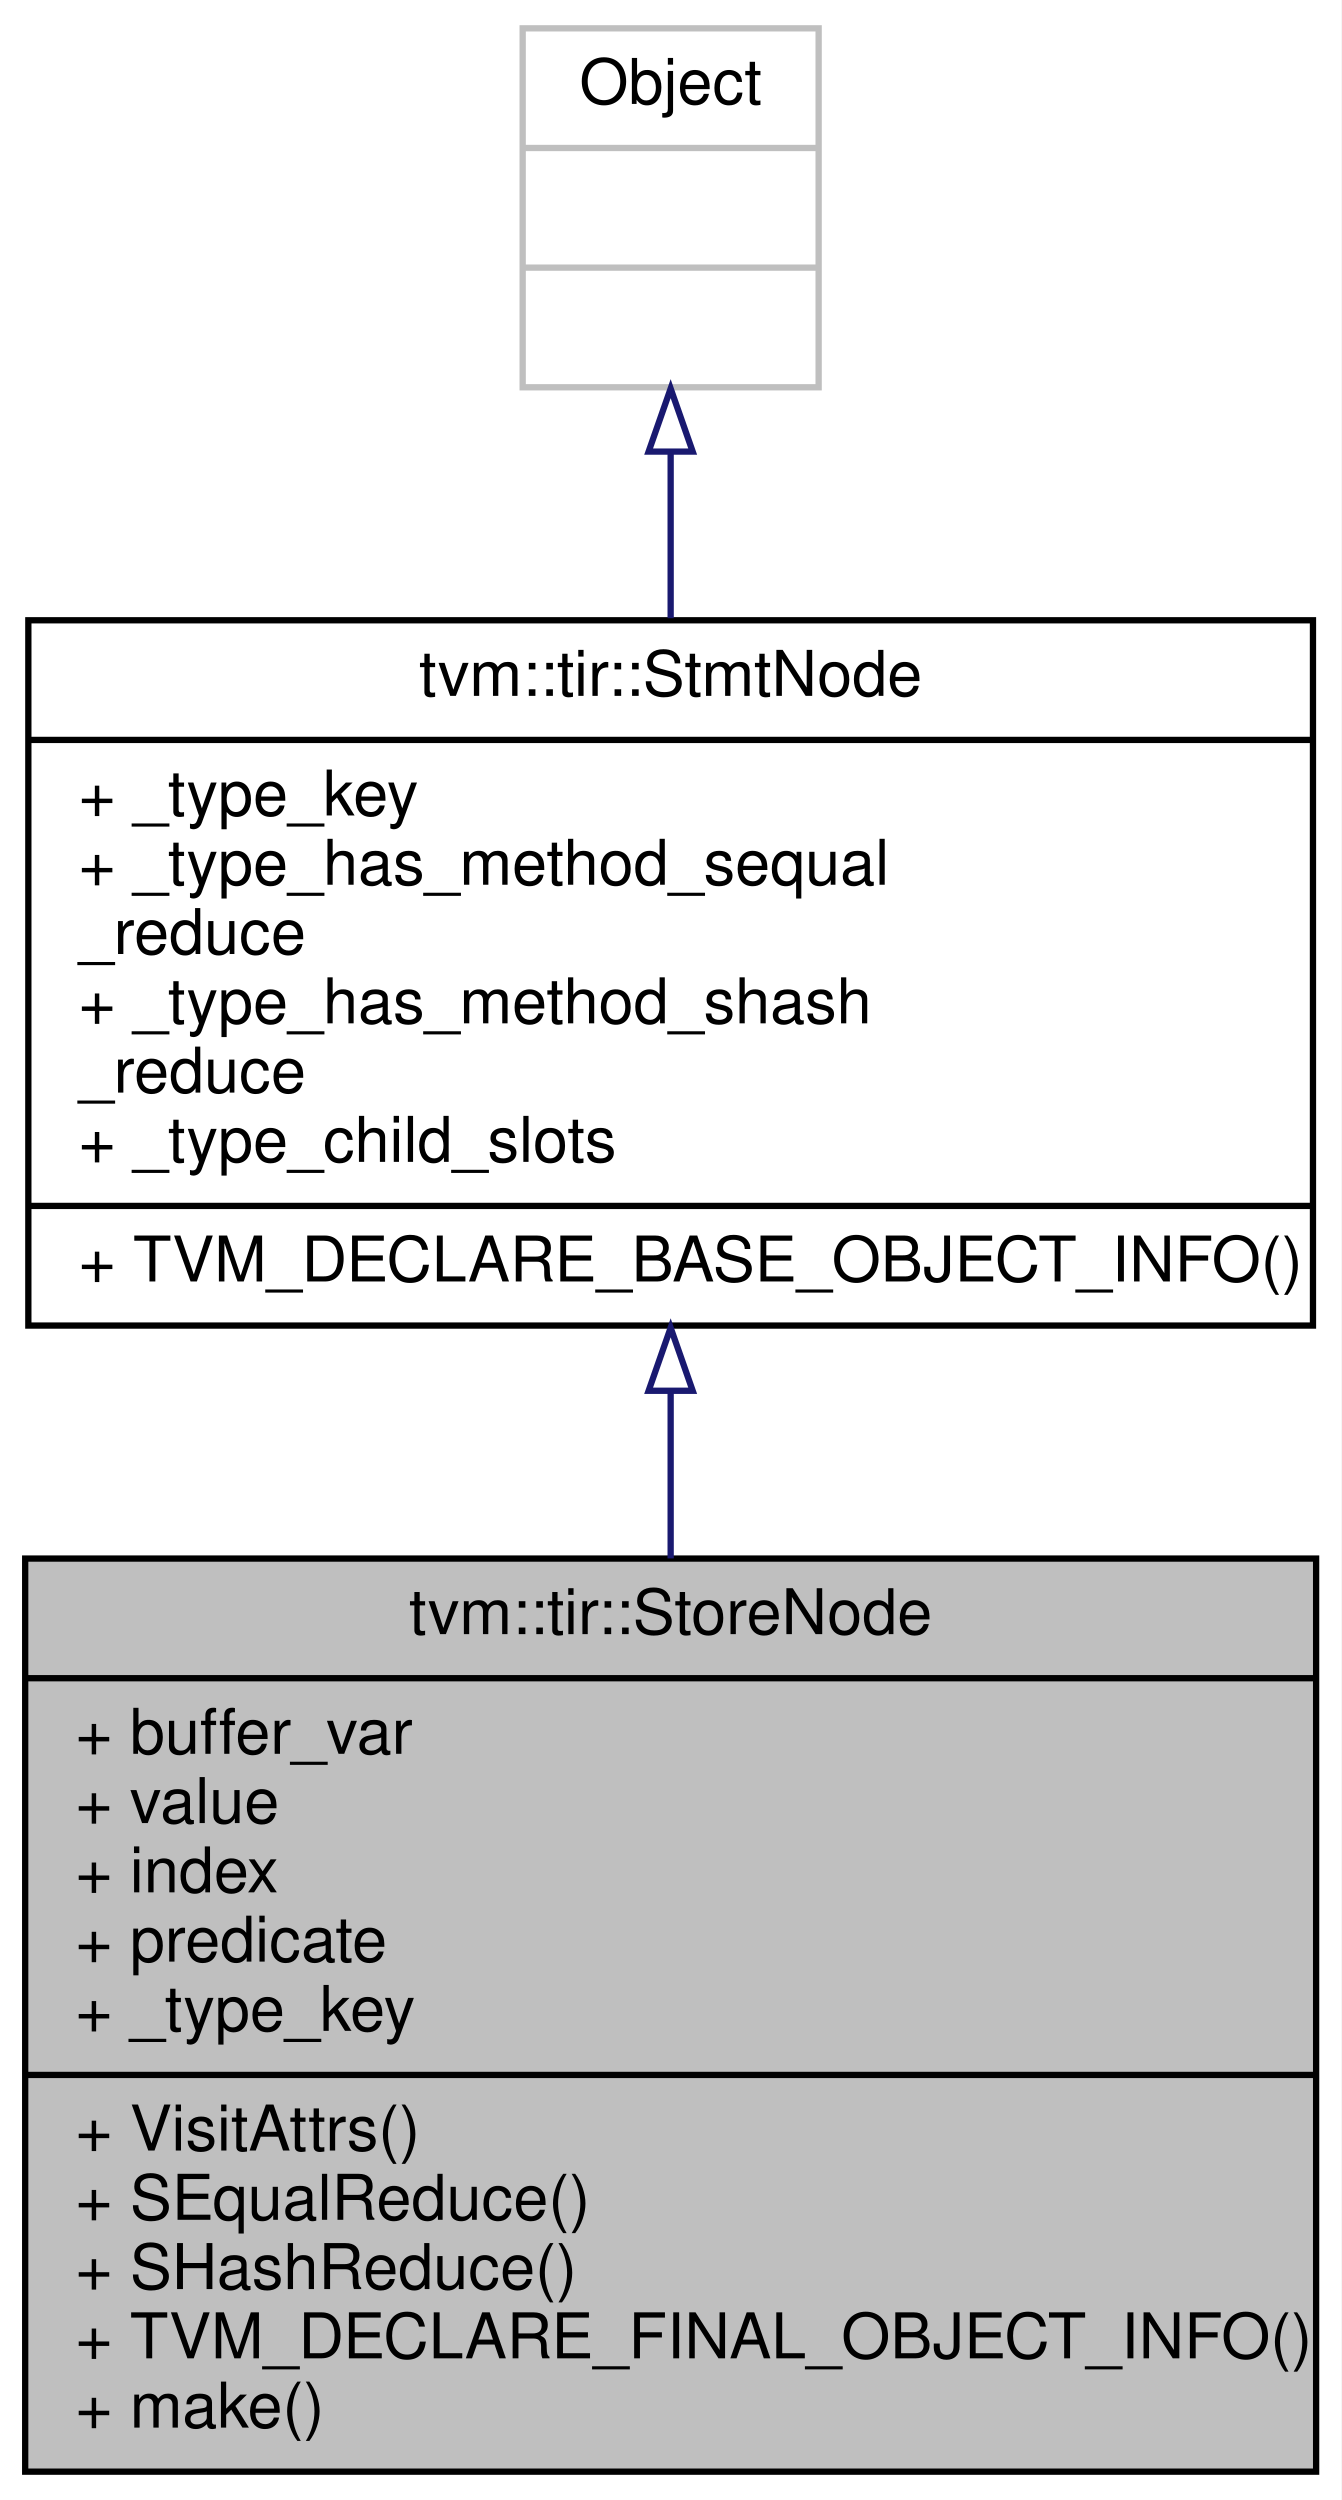
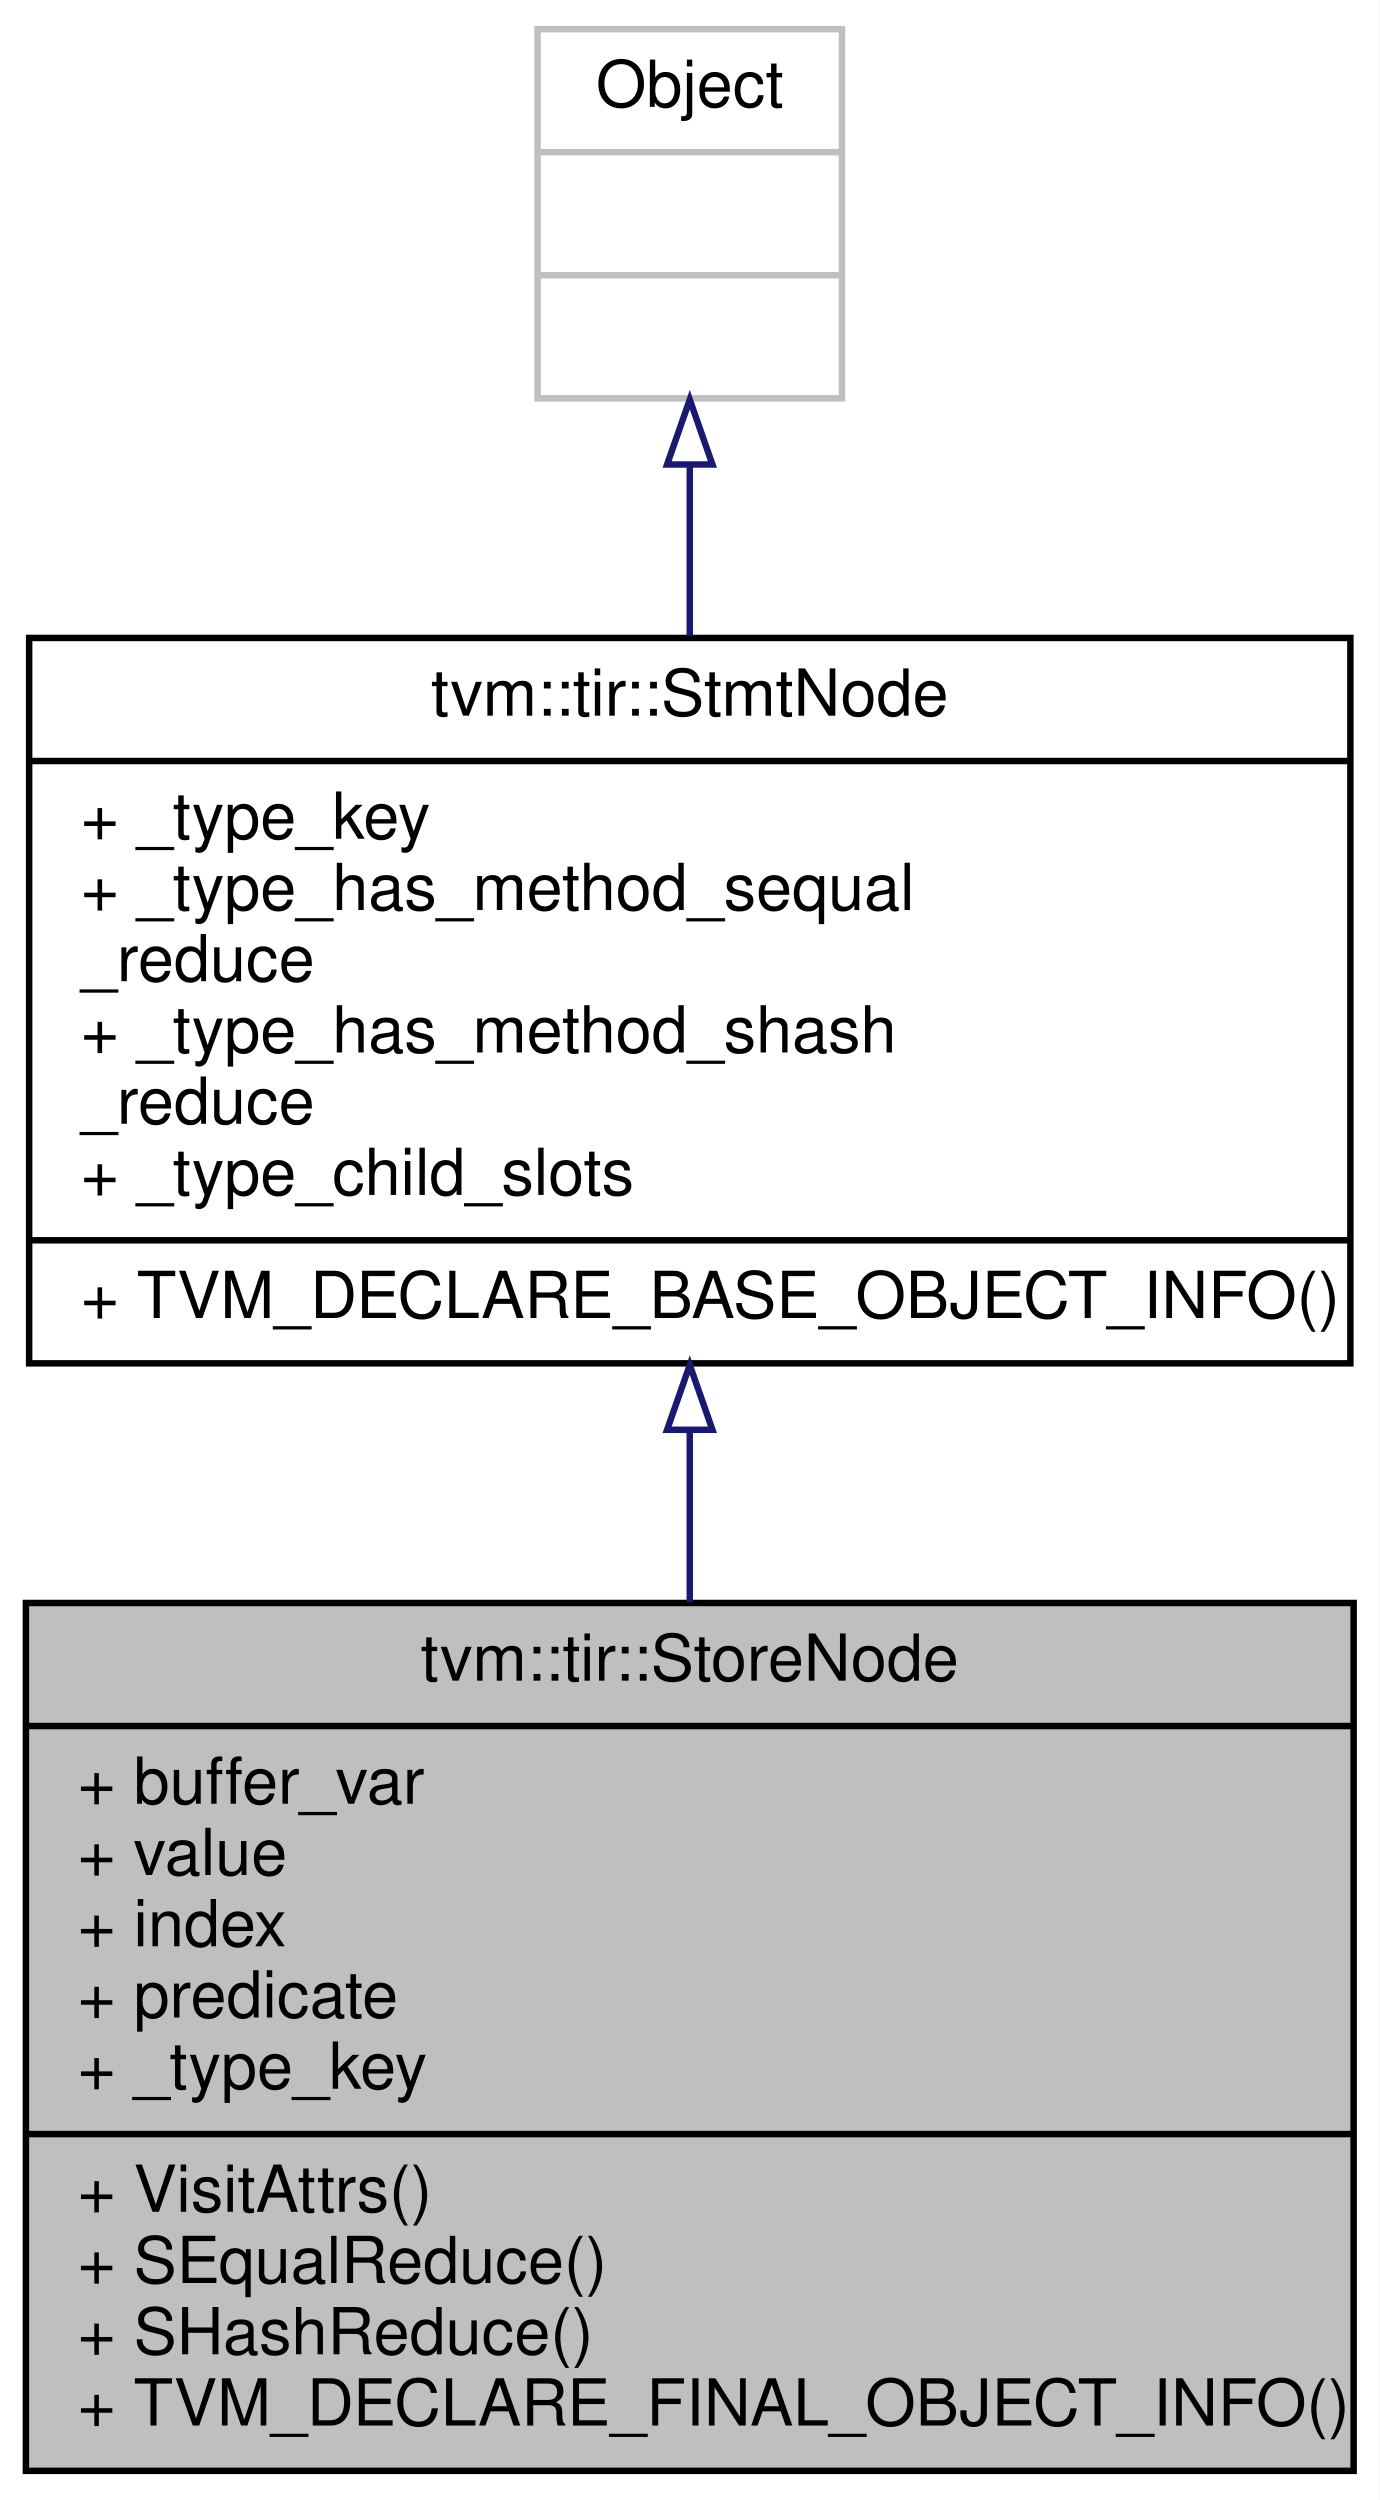
- <svg xmlns="http://www.w3.org/2000/svg" xmlns:xlink="http://www.w3.org/1999/xlink" width="213pt" height="397pt" viewBox="0.00 0.00 213.00 397.00">
-   <g id="graph0" class="graph" transform="scale(1 1) rotate(0) translate(4 393)">
-     <polygon fill="white" stroke="none" points="-4,4 -4,-393 209,-393 209,4 -4,4" />
+ <svg xmlns="http://www.w3.org/2000/svg" xmlns:xlink="http://www.w3.org/1999/xlink" width="213pt" height="386pt" viewBox="0.00 0.00 213.00 386.00">
+   <g id="graph0" class="graph" transform="scale(1 1) rotate(0) translate(4 382)">
+     <polygon fill="white" stroke="none" points="-4,4 -4,-382 209,-382 209,4 -4,4" />
    <g id="node1" class="node">
-       <polygon fill="#bfbfbf" stroke="black" points="-1.42109e-14,-0.5 -1.42109e-14,-145.5 205,-145.5 205,-0.5 -1.42109e-14,-0.5" />
-       <text text-anchor="middle" x="102.5" y="-133.5" font-family="Helvetica,sans-Serif" font-size="10.00">tvm::tir::StoreNode</text>
-       <polyline fill="none" stroke="black" points="-1.42109e-14,-126.5 205,-126.5 " />
-       <text text-anchor="start" x="8" y="-114.5" font-family="Helvetica,sans-Serif" font-size="10.00">+ buffer_var</text>
-       <text text-anchor="start" x="8" y="-103.5" font-family="Helvetica,sans-Serif" font-size="10.00">+ value</text>
-       <text text-anchor="start" x="8" y="-92.5" font-family="Helvetica,sans-Serif" font-size="10.00">+ index</text>
-       <text text-anchor="start" x="8" y="-81.5" font-family="Helvetica,sans-Serif" font-size="10.00">+ predicate</text>
-       <text text-anchor="start" x="8" y="-70.5" font-family="Helvetica,sans-Serif" font-size="10.00">+ _type_key</text>
-       <polyline fill="none" stroke="black" points="-1.42109e-14,-63.5 205,-63.5 " />
-       <text text-anchor="start" x="8" y="-51.5" font-family="Helvetica,sans-Serif" font-size="10.00">+ VisitAttrs()</text>
-       <text text-anchor="start" x="8" y="-40.5" font-family="Helvetica,sans-Serif" font-size="10.00">+ SEqualReduce()</text>
-       <text text-anchor="start" x="8" y="-29.5" font-family="Helvetica,sans-Serif" font-size="10.00">+ SHashReduce()</text>
-       <text text-anchor="start" x="8" y="-18.5" font-family="Helvetica,sans-Serif" font-size="10.00">+ TVM_DECLARE_FINAL_OBJECT_INFO()</text>
-       <text text-anchor="start" x="8" y="-7.5" font-family="Helvetica,sans-Serif" font-size="10.00">+ make()</text>
+       <polygon fill="#bfbfbf" stroke="black" points="-1.42109e-14,-0.5 -1.42109e-14,-134.5 205,-134.5 205,-0.5 -1.42109e-14,-0.5" />
+       <text text-anchor="middle" x="102.5" y="-122.5" font-family="Helvetica,sans-Serif" font-size="10.00">tvm::tir::StoreNode</text>
+       <polyline fill="none" stroke="black" points="-1.42109e-14,-115.5 205,-115.5 " />
+       <text text-anchor="start" x="8" y="-103.5" font-family="Helvetica,sans-Serif" font-size="10.00">+ buffer_var</text>
+       <text text-anchor="start" x="8" y="-92.5" font-family="Helvetica,sans-Serif" font-size="10.00">+ value</text>
+       <text text-anchor="start" x="8" y="-81.5" font-family="Helvetica,sans-Serif" font-size="10.00">+ index</text>
+       <text text-anchor="start" x="8" y="-70.5" font-family="Helvetica,sans-Serif" font-size="10.00">+ predicate</text>
+       <text text-anchor="start" x="8" y="-59.5" font-family="Helvetica,sans-Serif" font-size="10.00">+ _type_key</text>
+       <polyline fill="none" stroke="black" points="-1.42109e-14,-52.5 205,-52.5 " />
+       <text text-anchor="start" x="8" y="-40.5" font-family="Helvetica,sans-Serif" font-size="10.00">+ VisitAttrs()</text>
+       <text text-anchor="start" x="8" y="-29.5" font-family="Helvetica,sans-Serif" font-size="10.00">+ SEqualReduce()</text>
+       <text text-anchor="start" x="8" y="-18.5" font-family="Helvetica,sans-Serif" font-size="10.00">+ SHashReduce()</text>
+       <text text-anchor="start" x="8" y="-7.5" font-family="Helvetica,sans-Serif" font-size="10.00">+ TVM_DECLARE_FINAL_OBJECT_INFO()</text>
    </g>
    <g id="node2" class="node">
      <g id="a_node2">
        <a xlink:href="classtvm_1_1tir_1_1StmtNode.html" target="_top" xlink:title="Base node of all statements. ">
-           <polygon fill="white" stroke="black" points="0.5,-182.5 0.5,-294.5 204.5,-294.5 204.5,-182.5 0.5,-182.5" />
-           <text text-anchor="middle" x="102.5" y="-282.5" font-family="Helvetica,sans-Serif" font-size="10.00">tvm::tir::StmtNode</text>
-           <polyline fill="none" stroke="black" points="0.5,-275.5 204.5,-275.5 " />
-           <text text-anchor="start" x="8.5" y="-263.5" font-family="Helvetica,sans-Serif" font-size="10.00">+ _type_key</text>
-           <text text-anchor="start" x="8.5" y="-252.5" font-family="Helvetica,sans-Serif" font-size="10.00">+ _type_has_method_sequal</text>
-           <text text-anchor="start" x="8.5" y="-241.5" font-family="Helvetica,sans-Serif" font-size="10.00">_reduce</text>
-           <text text-anchor="start" x="8.5" y="-230.5" font-family="Helvetica,sans-Serif" font-size="10.00">+ _type_has_method_shash</text>
-           <text text-anchor="start" x="8.5" y="-219.5" font-family="Helvetica,sans-Serif" font-size="10.00">_reduce</text>
-           <text text-anchor="start" x="8.5" y="-208.5" font-family="Helvetica,sans-Serif" font-size="10.00">+ _type_child_slots</text>
-           <polyline fill="none" stroke="black" points="0.5,-201.5 204.5,-201.5 " />
-           <text text-anchor="start" x="8.5" y="-189.5" font-family="Helvetica,sans-Serif" font-size="10.00">+ TVM_DECLARE_BASE_OBJECT_INFO()</text>
+           <polygon fill="white" stroke="black" points="0.5,-171.5 0.5,-283.5 204.5,-283.5 204.5,-171.5 0.5,-171.5" />
+           <text text-anchor="middle" x="102.5" y="-271.5" font-family="Helvetica,sans-Serif" font-size="10.00">tvm::tir::StmtNode</text>
+           <polyline fill="none" stroke="black" points="0.5,-264.5 204.5,-264.5 " />
+           <text text-anchor="start" x="8.5" y="-252.5" font-family="Helvetica,sans-Serif" font-size="10.00">+ _type_key</text>
+           <text text-anchor="start" x="8.5" y="-241.5" font-family="Helvetica,sans-Serif" font-size="10.00">+ _type_has_method_sequal</text>
+           <text text-anchor="start" x="8.5" y="-230.5" font-family="Helvetica,sans-Serif" font-size="10.00">_reduce</text>
+           <text text-anchor="start" x="8.5" y="-219.5" font-family="Helvetica,sans-Serif" font-size="10.00">+ _type_has_method_shash</text>
+           <text text-anchor="start" x="8.5" y="-208.5" font-family="Helvetica,sans-Serif" font-size="10.00">_reduce</text>
+           <text text-anchor="start" x="8.5" y="-197.5" font-family="Helvetica,sans-Serif" font-size="10.00">+ _type_child_slots</text>
+           <polyline fill="none" stroke="black" points="0.5,-190.5 204.5,-190.5 " />
+           <text text-anchor="start" x="8.5" y="-178.5" font-family="Helvetica,sans-Serif" font-size="10.00">+ TVM_DECLARE_BASE_OBJECT_INFO()</text>
        </a>
      </g>
    </g>
    <g id="edge1" class="edge">
-       <path fill="none" stroke="midnightblue" d="M102.5,-172.05C102.5,-163.328 102.5,-154.347 102.5,-145.528" />
-       <polygon fill="none" stroke="midnightblue" points="99,-172.146 102.5,-182.146 106,-172.146 99,-172.146" />
+       <path fill="none" stroke="midnightblue" d="M102.5,-161.094C102.5,-152.339 102.5,-143.354 102.5,-134.587" />
+       <polygon fill="none" stroke="midnightblue" points="99,-161.239 102.5,-171.239 106,-161.239 99,-161.239" />
    </g>
    <g id="node3" class="node">
-       <polygon fill="white" stroke="#bfbfbf" points="79,-331.5 79,-388.5 126,-388.5 126,-331.5 79,-331.5" />
-       <text text-anchor="middle" x="102.5" y="-376.5" font-family="Helvetica,sans-Serif" font-size="10.00">Object</text>
-       <polyline fill="none" stroke="#bfbfbf" points="79,-369.5 126,-369.5 " />
-       <text text-anchor="middle" x="102.5" y="-357.5" font-family="Helvetica,sans-Serif" font-size="10.00"> </text>
-       <polyline fill="none" stroke="#bfbfbf" points="79,-350.5 126,-350.5 " />
-       <text text-anchor="middle" x="102.5" y="-338.5" font-family="Helvetica,sans-Serif" font-size="10.00"> </text>
+       <polygon fill="white" stroke="#bfbfbf" points="79,-320.5 79,-377.5 126,-377.5 126,-320.5 79,-320.5" />
+       <text text-anchor="middle" x="102.5" y="-365.5" font-family="Helvetica,sans-Serif" font-size="10.00">Object</text>
+       <polyline fill="none" stroke="#bfbfbf" points="79,-358.5 126,-358.5 " />
+       <text text-anchor="middle" x="102.5" y="-346.5" font-family="Helvetica,sans-Serif" font-size="10.00"> </text>
+       <polyline fill="none" stroke="#bfbfbf" points="79,-339.5 126,-339.5 " />
+       <text text-anchor="middle" x="102.5" y="-327.5" font-family="Helvetica,sans-Serif" font-size="10.00"> </text>
    </g>
    <g id="edge2" class="edge">
-       <path fill="none" stroke="midnightblue" d="M102.5,-321.108C102.5,-312.748 102.5,-303.725 102.5,-294.834" />
-       <polygon fill="none" stroke="midnightblue" points="99,-321.284 102.5,-331.284 106,-321.284 99,-321.284" />
+       <path fill="none" stroke="midnightblue" d="M102.5,-310.108C102.5,-301.748 102.5,-292.725 102.5,-283.834" />
+       <polygon fill="none" stroke="midnightblue" points="99,-310.284 102.5,-320.284 106,-310.284 99,-310.284" />
    </g>
  </g>
</svg>
